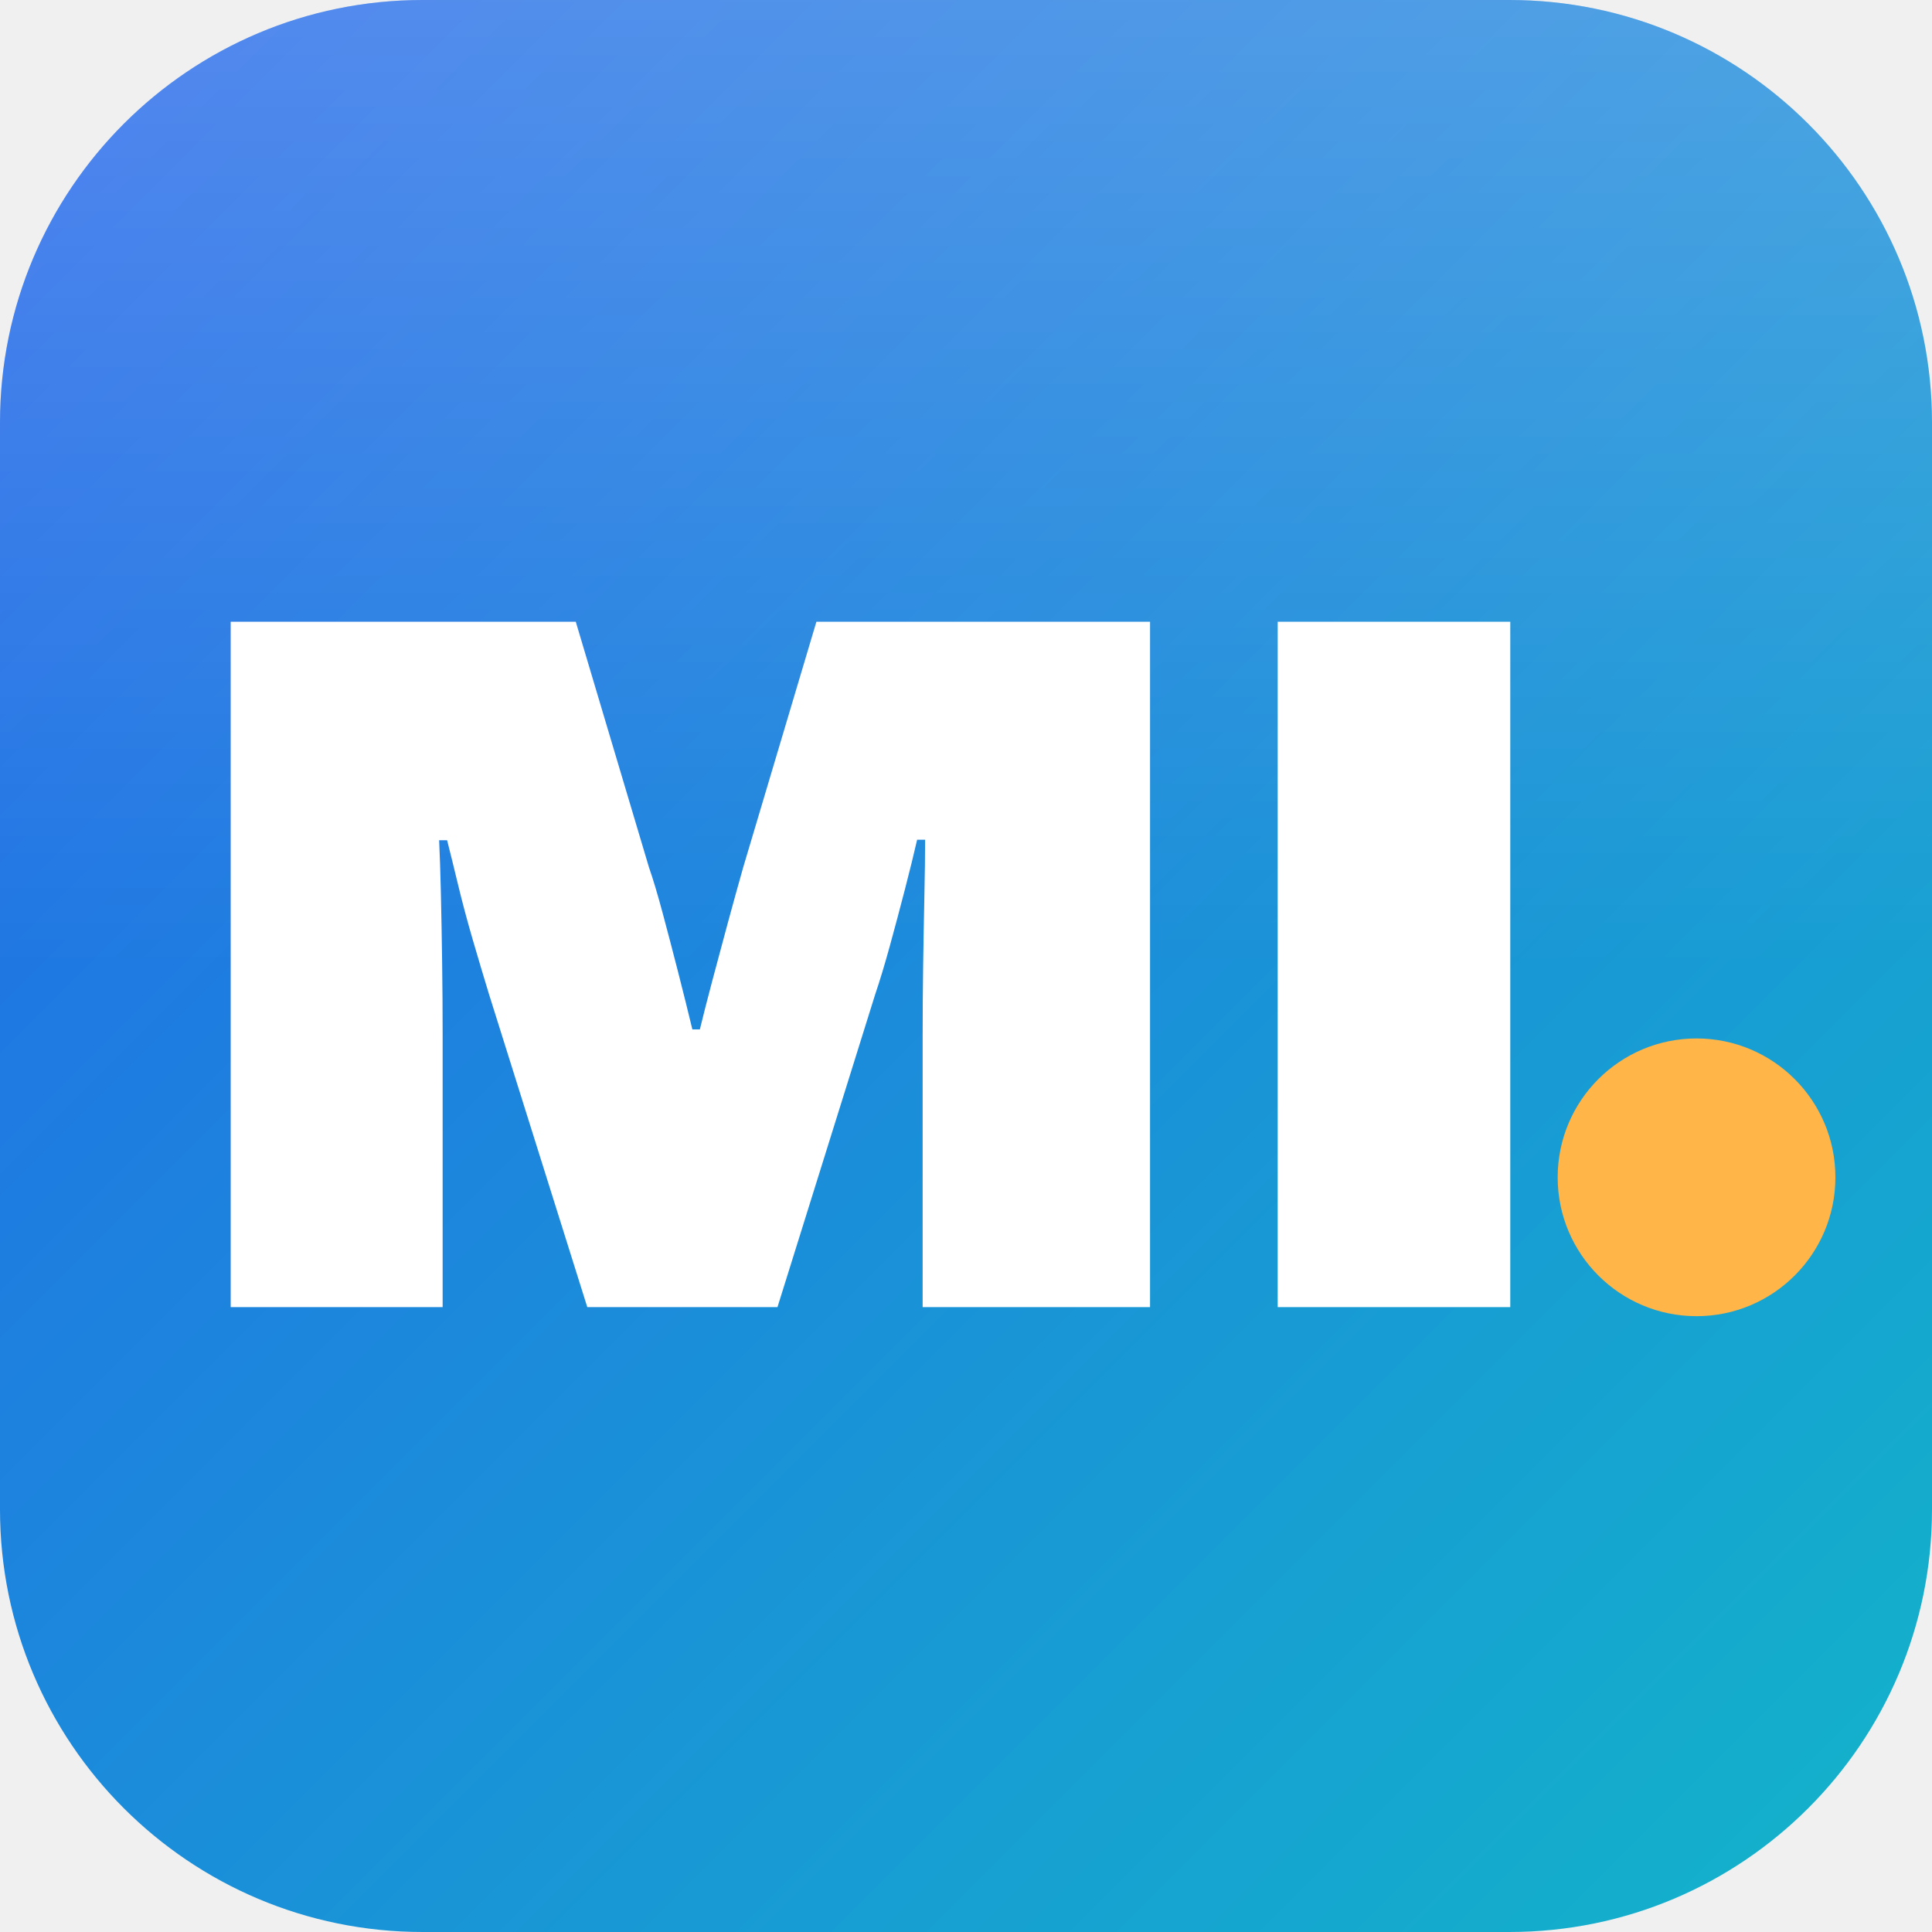
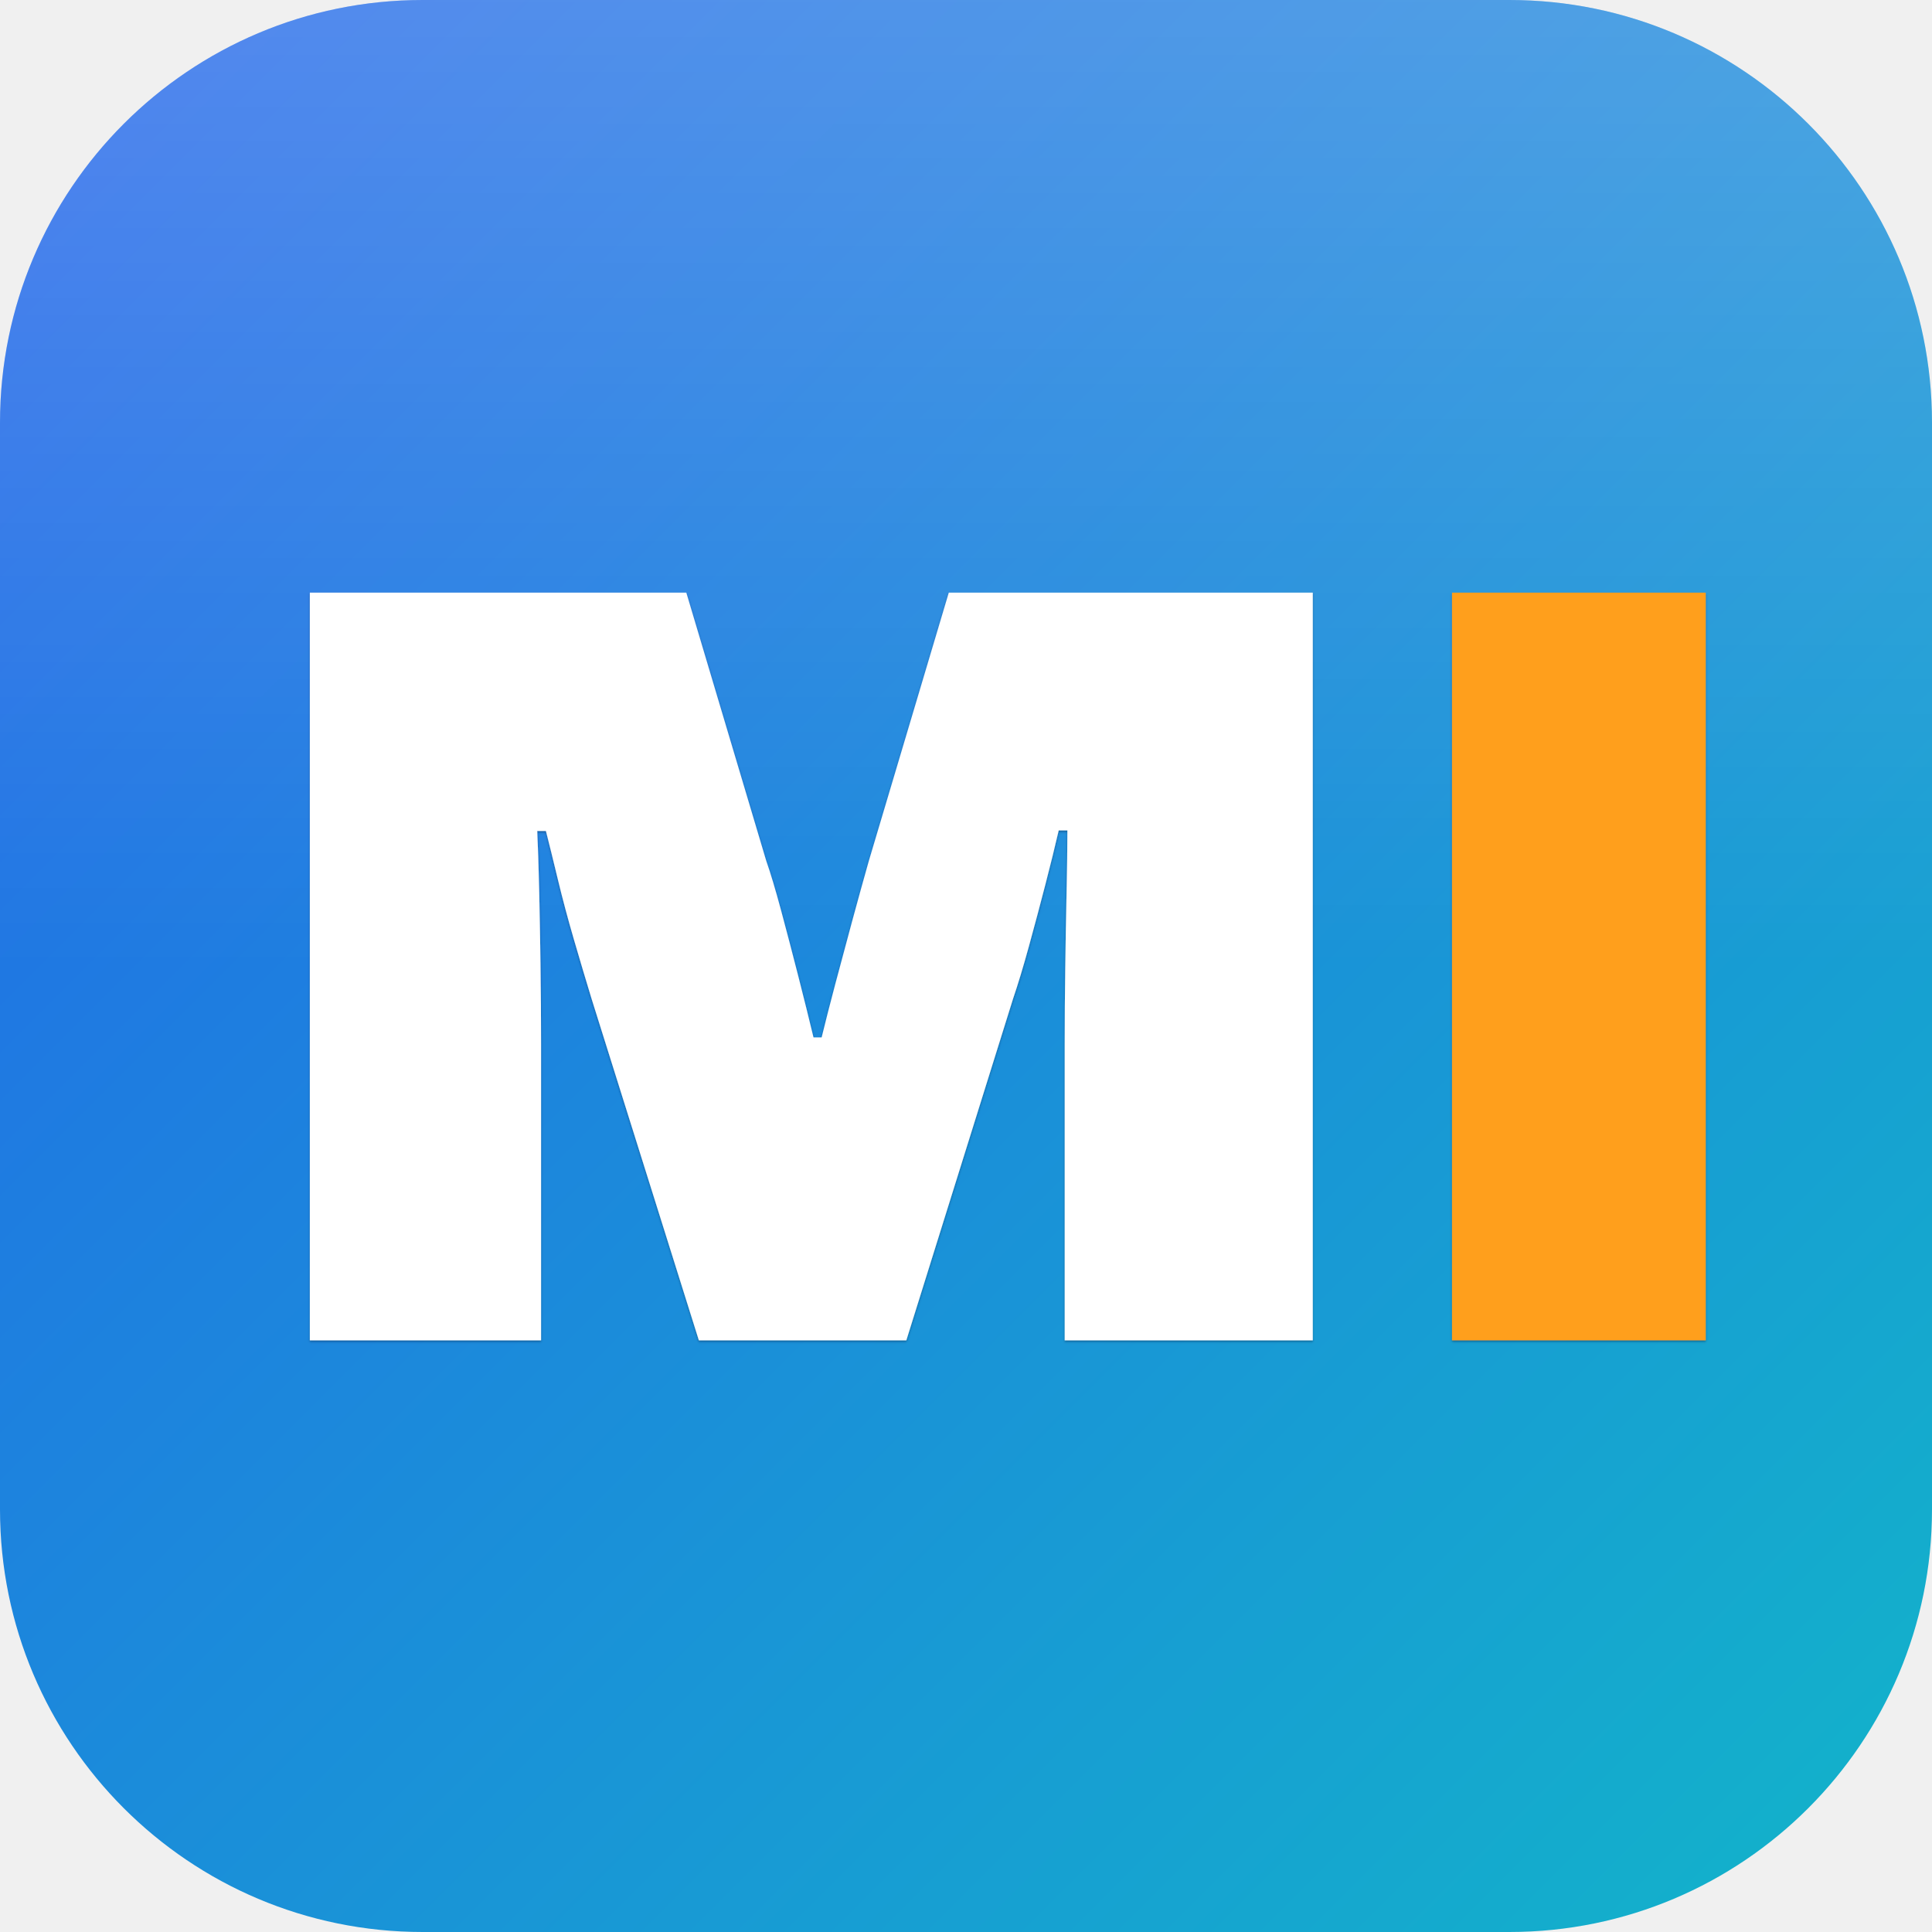
<svg xmlns="http://www.w3.org/2000/svg" viewBox="0 0 64 64">
  <defs>
    <linearGradient id="bg" x1="0" y1="0" x2="1" y2="1">
      <stop offset="0" stop-color="#2463EB" />
      <stop offset="1" stop-color="#12B5C9" />
    </linearGradient>
    <linearGradient id="hl" x1="0" y1="0" x2="0" y2="1">
      <stop offset="0" stop-color="#FFFFFF" stop-opacity=".22" />
      <stop offset=".5" stop-color="#FFFFFF" stop-opacity="0" />
    </linearGradient>
+     <filter id="sh" x="-20%" y="-20%" width="140%" height="140%">
+       <feDropShadow dx="0" dy="1.2" stdDeviation="1.2" flood-color="#0B2545" flood-opacity=".45" />
+     </filter>
  </defs>
  <rect width="64" height="64" rx="14" fill="url(#bg)" />
  <rect width="64" height="64" rx="14" fill="url(#hl)" />
-   <path transform="translate(5.2 43.3) scale(0.033)" fill="#FFFFFF" d="M74 0V-688H420.398L493.958 -441.2Q499.878 -424.36 507.618 -395.56Q515.358 -366.76 523.378 -335.36Q531.398 -303.96 537.438 -278.76H544.958Q549.958 -299.32 557.458 -327.66Q564.958 -356.0 573.198 -386.32Q581.438 -416.64 588.398 -441.2L661.958 -688.0H996.876V0.0H768.597V-272.959Q768.597 -305.759 769.097 -342.26Q769.597 -378.76 770.337 -412.44Q771.077 -446.12 771.077 -469.2H763.077Q758.157 -447.76 750.737 -419.08Q743.317 -390.4 735.637 -362.46Q727.957 -334.521 720.997 -314.041L622.877 0.0H431.958L333.319 -314.041Q325.439 -339.8 317.019 -368.7Q308.599 -397.6 302.159 -424.36Q295.719 -451.12 291.239 -468.68H283.239Q284.239 -448.0 284.999 -415.52Q285.759 -383.04 286.259 -346.079Q286.759 -309.119 286.759 -272.959V0.0Z M1125 0V-688H1358.479V0.0Z" />
-   <circle cx="56.2" cy="39" r="4.6" fill="#FFB547" />
+   <g transform="translate(7.6 44.4) scale(0.036)" filter="url(#sh)">
+     <path fill="#FFFFFF" d="M74 0V-688H420.398L493.958 -441.2Q499.878 -424.36 507.618 -395.56Q515.358 -366.76 523.378 -335.36Q531.398 -303.96 537.438 -278.76H544.958Q549.958 -299.32 557.458 -327.66Q564.958 -356.0 573.198 -386.32Q581.438 -416.64 588.398 -441.2L661.958 -688.0H996.876V0.0H768.597V-272.959Q768.597 -305.759 769.097 -342.26Q769.597 -378.76 770.337 -412.44Q771.077 -446.12 771.077 -469.2H763.077Q758.157 -447.76 750.737 -419.08Q743.317 -390.4 735.637 -362.46Q727.957 -334.521 720.997 -314.041L622.877 0.0H431.958L333.319 -314.041Q325.439 -339.8 317.019 -368.7Q308.599 -397.6 302.159 -424.36Q295.719 -451.12 291.239 -468.68H283.239Q284.239 -448.0 284.999 -415.52Q285.759 -383.04 286.259 -346.079Q286.759 -309.119 286.759 -272.959V0.0Z" />
+     <path fill="#FF9F1C" d="M1125 0V-688H1358.479V0.0Z" />
+   </g>
</svg>
